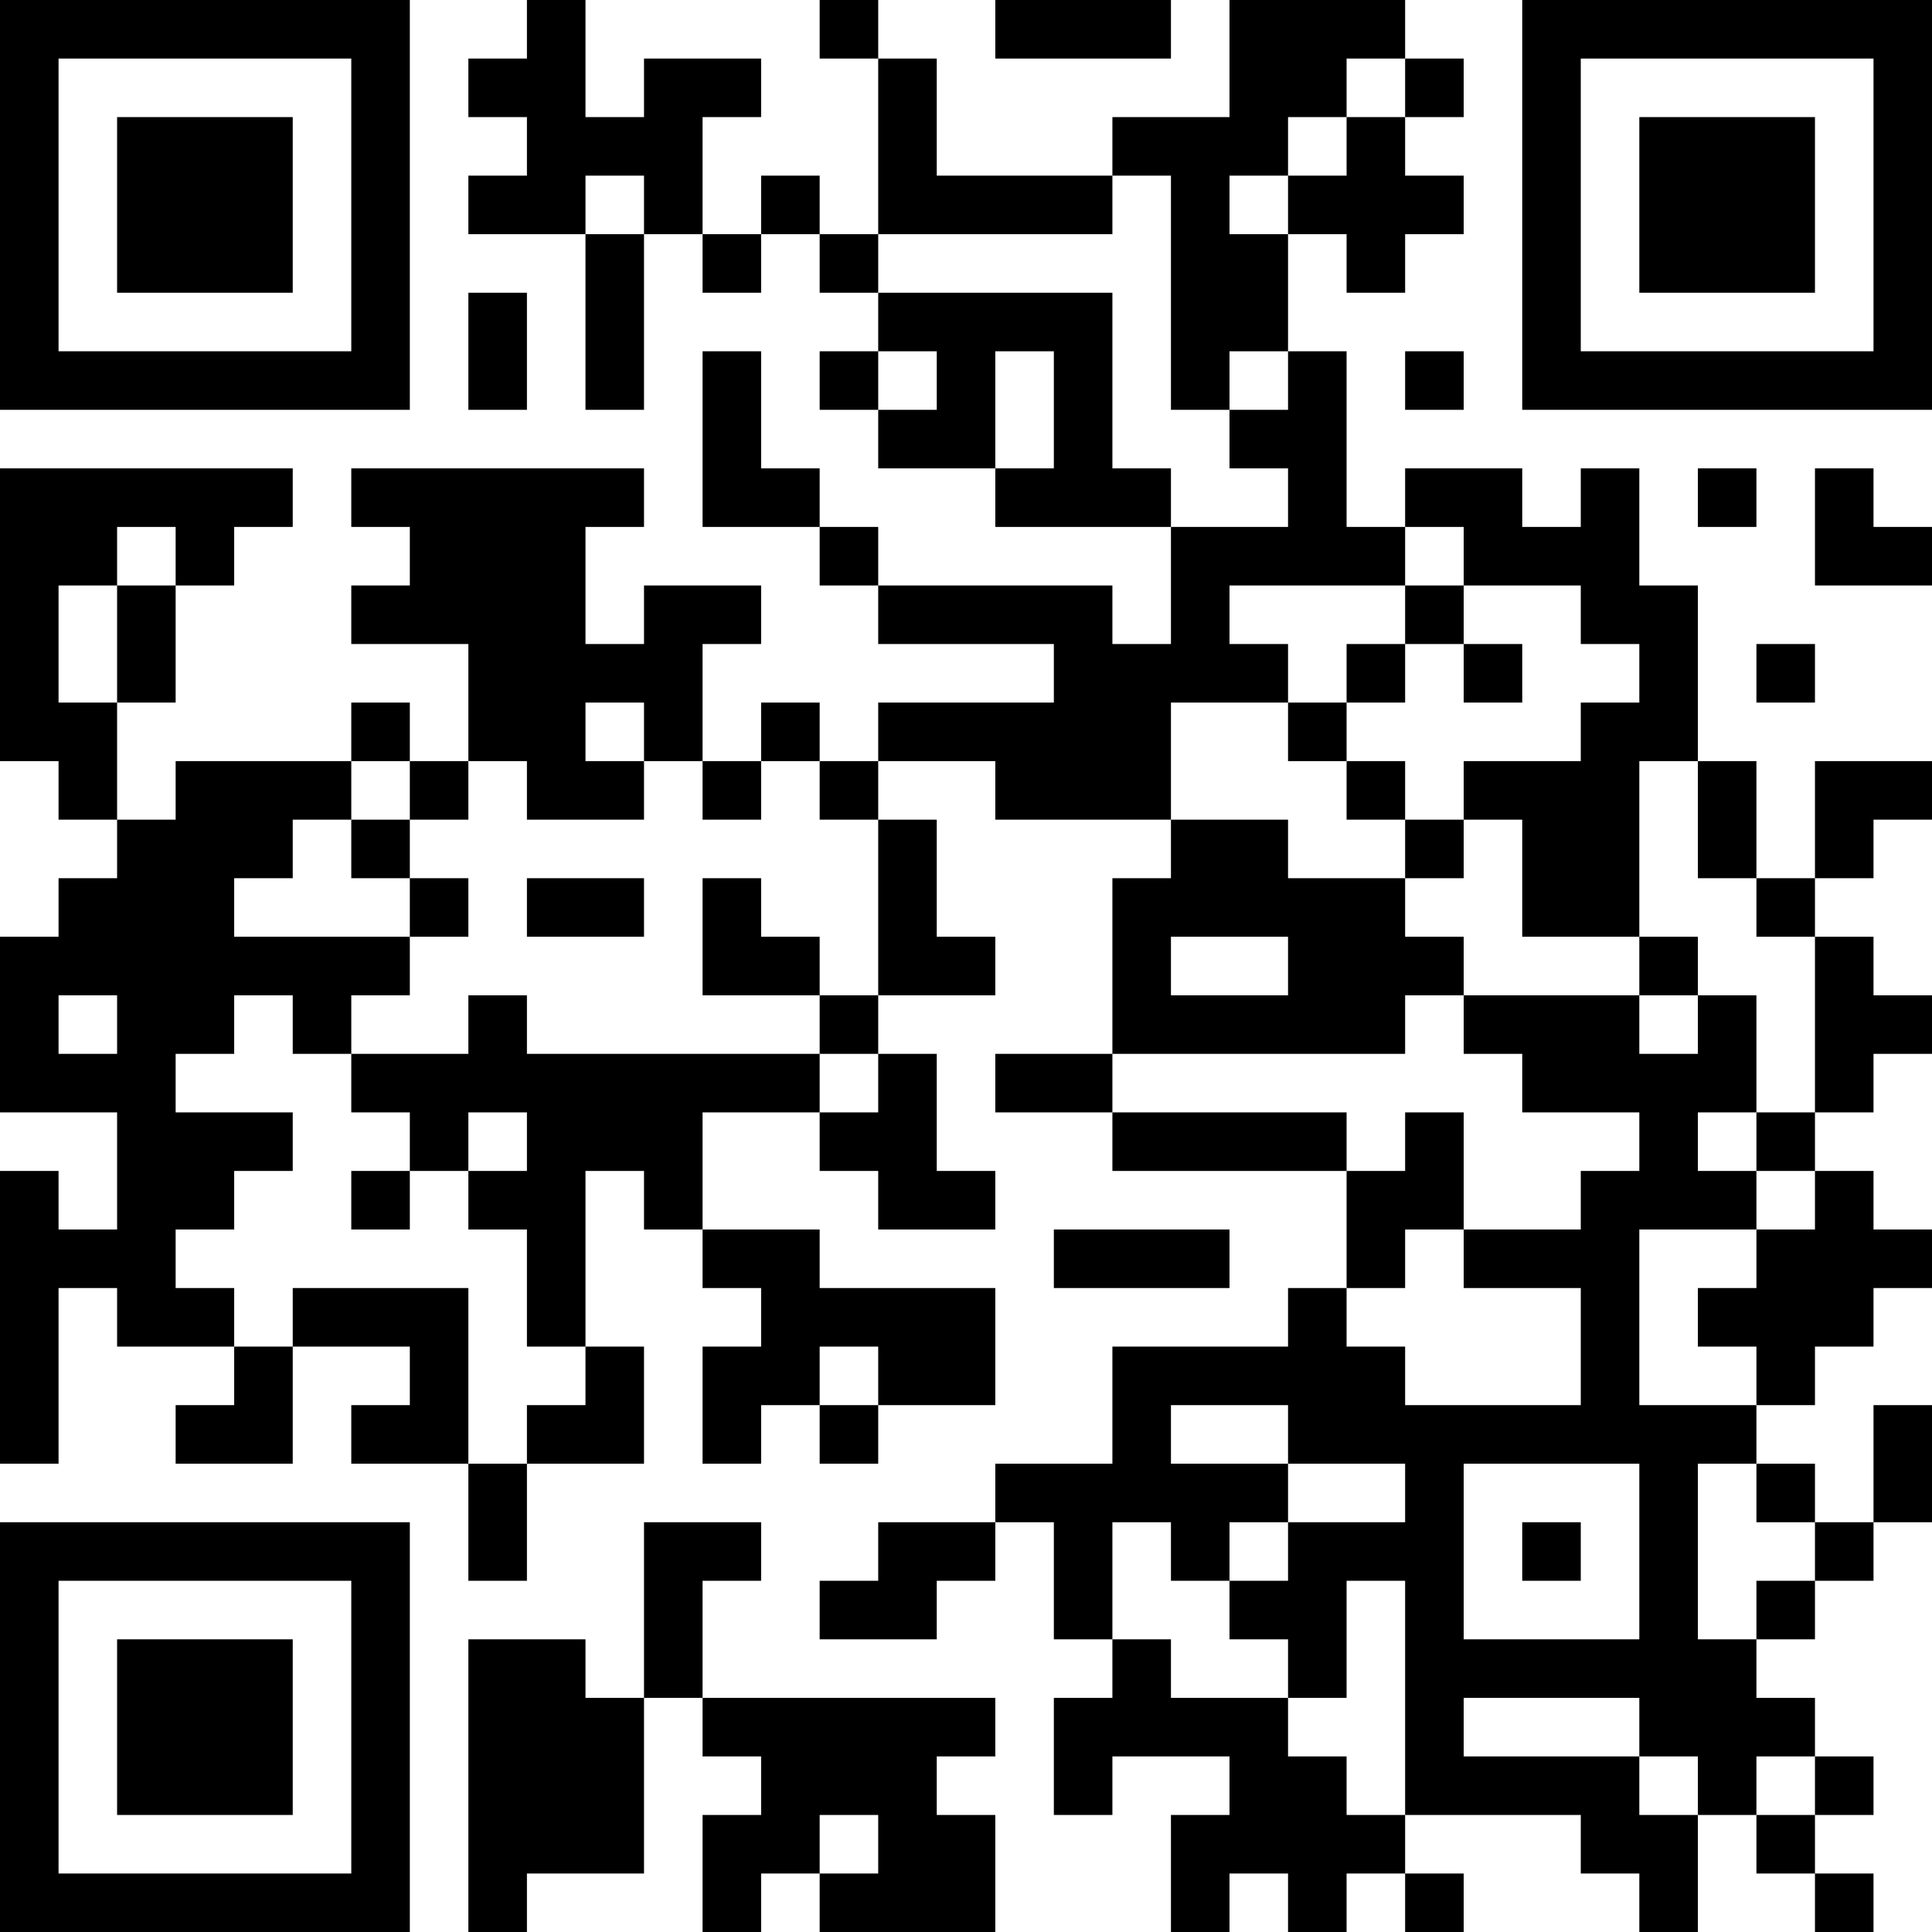
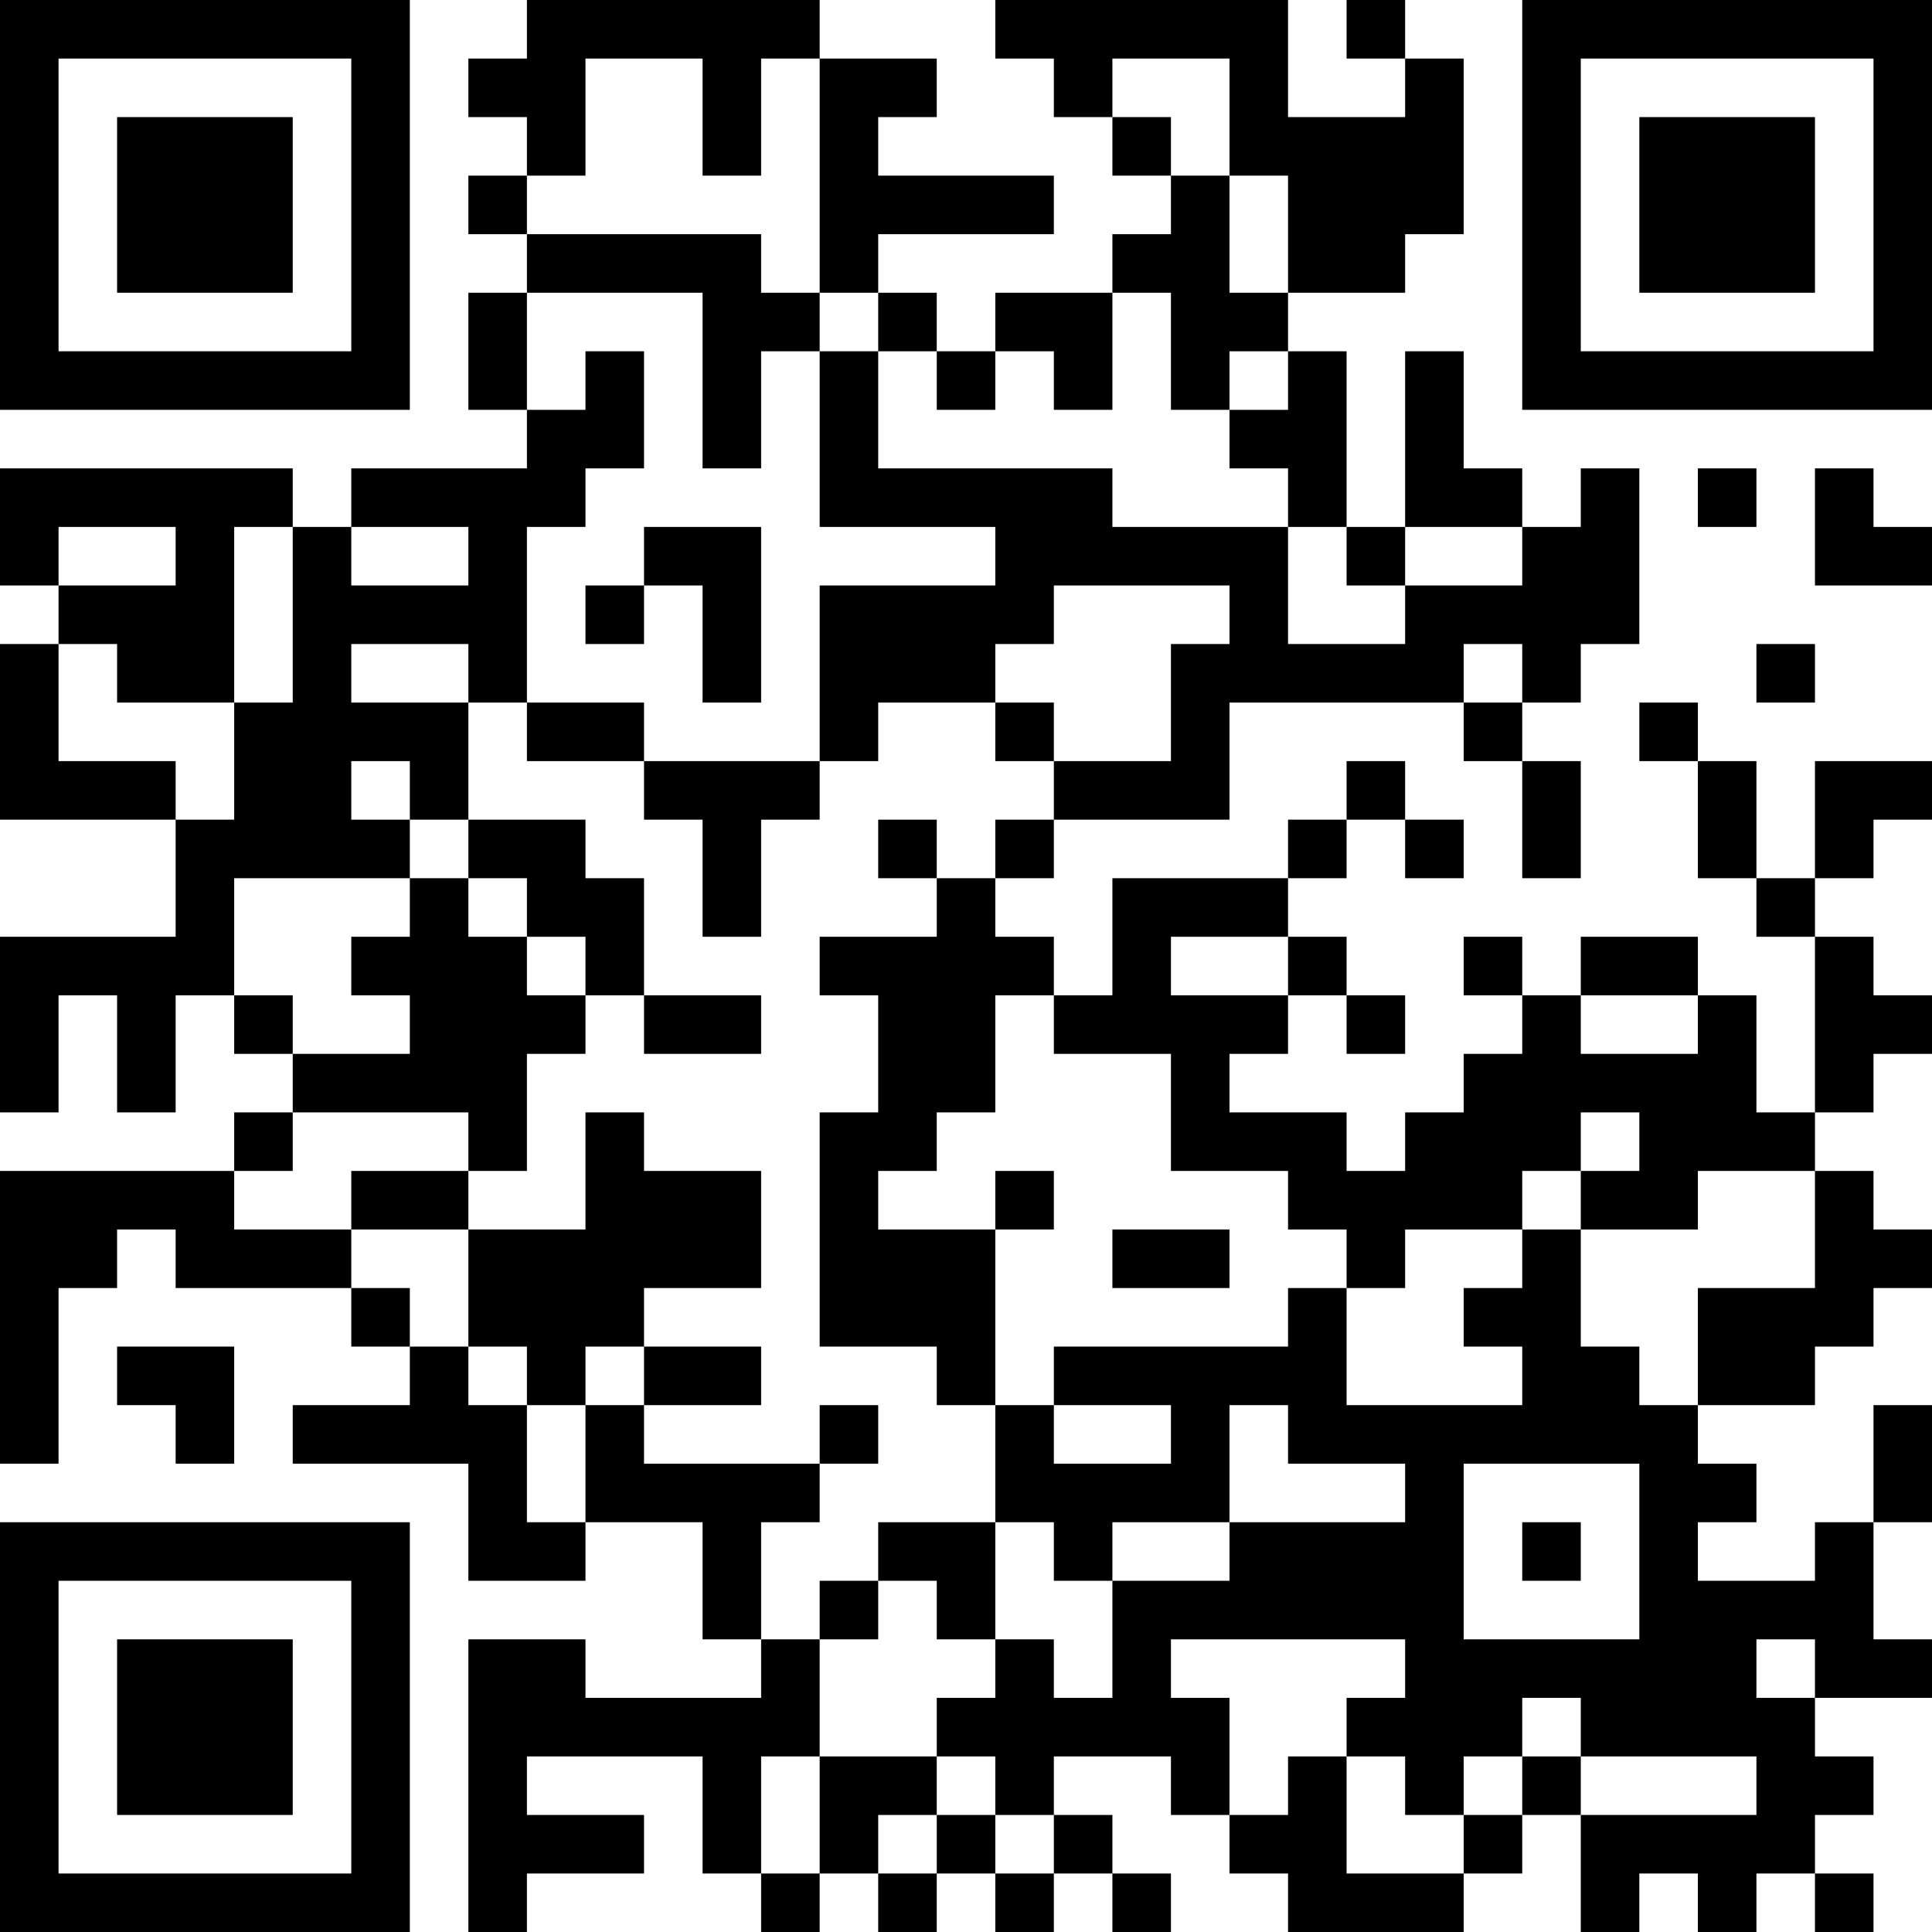
<svg xmlns="http://www.w3.org/2000/svg" version="1.1" width="250" height="250" viewBox="0 0 250 250">
  <rect x="0" y="0" width="250" height="250" fill="#ffffff" />
  <g transform="scale(7.576)">
    <g transform="translate(0,0)">
-       <path fill-rule="evenodd" d="M9 0L9 1L8 1L8 2L9 2L9 3L8 3L8 4L10 4L10 7L11 7L11 4L12 4L12 5L13 5L13 4L14 4L14 5L15 5L15 6L14 6L14 7L15 7L15 8L17 8L17 9L20 9L20 11L19 11L19 10L15 10L15 9L14 9L14 8L13 8L13 6L12 6L12 9L14 9L14 10L15 10L15 11L18 11L18 12L15 12L15 13L14 13L14 12L13 12L13 13L12 13L12 11L13 11L13 10L11 10L11 11L10 11L10 9L11 9L11 8L6 8L6 9L7 9L7 10L6 10L6 11L8 11L8 13L7 13L7 12L6 12L6 13L3 13L3 14L2 14L2 12L3 12L3 10L4 10L4 9L5 9L5 8L0 8L0 13L1 13L1 14L2 14L2 15L1 15L1 16L0 16L0 19L2 19L2 21L1 21L1 20L0 20L0 25L1 25L1 22L2 22L2 23L4 23L4 24L3 24L3 25L5 25L5 23L7 23L7 24L6 24L6 25L8 25L8 27L9 27L9 25L11 25L11 23L10 23L10 20L11 20L11 21L12 21L12 22L13 22L13 23L12 23L12 25L13 25L13 24L14 24L14 25L15 25L15 24L17 24L17 22L14 22L14 21L12 21L12 19L14 19L14 20L15 20L15 21L17 21L17 20L16 20L16 18L15 18L15 17L17 17L17 16L16 16L16 14L15 14L15 13L17 13L17 14L20 14L20 15L19 15L19 18L17 18L17 19L19 19L19 20L23 20L23 22L22 22L22 23L19 23L19 25L17 25L17 26L15 26L15 27L14 27L14 28L16 28L16 27L17 27L17 26L18 26L18 28L19 28L19 29L18 29L18 31L19 31L19 30L21 30L21 31L20 31L20 33L21 33L21 32L22 32L22 33L23 33L23 32L24 32L24 33L25 33L25 32L24 32L24 31L27 31L27 32L28 32L28 33L29 33L29 31L30 31L30 32L31 32L31 33L32 33L32 32L31 32L31 31L32 31L32 30L31 30L31 29L30 29L30 28L31 28L31 27L32 27L32 26L33 26L33 24L32 24L32 26L31 26L31 25L30 25L30 24L31 24L31 23L32 23L32 22L33 22L33 21L32 21L32 20L31 20L31 19L32 19L32 18L33 18L33 17L32 17L32 16L31 16L31 15L32 15L32 14L33 14L33 13L31 13L31 15L30 15L30 13L29 13L29 10L28 10L28 8L27 8L27 9L26 9L26 8L24 8L24 9L23 9L23 6L22 6L22 4L23 4L23 5L24 5L24 4L25 4L25 3L24 3L24 2L25 2L25 1L24 1L24 0L21 0L21 2L19 2L19 3L16 3L16 1L15 1L15 0L14 0L14 1L15 1L15 4L14 4L14 3L13 3L13 4L12 4L12 2L13 2L13 1L11 1L11 2L10 2L10 0ZM17 0L17 1L20 1L20 0ZM23 1L23 2L22 2L22 3L21 3L21 4L22 4L22 3L23 3L23 2L24 2L24 1ZM10 3L10 4L11 4L11 3ZM19 3L19 4L15 4L15 5L19 5L19 8L20 8L20 9L22 9L22 8L21 8L21 7L22 7L22 6L21 6L21 7L20 7L20 3ZM8 5L8 7L9 7L9 5ZM15 6L15 7L16 7L16 6ZM17 6L17 8L18 8L18 6ZM24 6L24 7L25 7L25 6ZM29 8L29 9L30 9L30 8ZM31 8L31 10L33 10L33 9L32 9L32 8ZM2 9L2 10L1 10L1 12L2 12L2 10L3 10L3 9ZM24 9L24 10L21 10L21 11L22 11L22 12L20 12L20 14L22 14L22 15L24 15L24 16L25 16L25 17L24 17L24 18L19 18L19 19L23 19L23 20L24 20L24 19L25 19L25 21L24 21L24 22L23 22L23 23L24 23L24 24L27 24L27 22L25 22L25 21L27 21L27 20L28 20L28 19L26 19L26 18L25 18L25 17L28 17L28 18L29 18L29 17L30 17L30 19L29 19L29 20L30 20L30 21L28 21L28 24L30 24L30 23L29 23L29 22L30 22L30 21L31 21L31 20L30 20L30 19L31 19L31 16L30 16L30 15L29 15L29 13L28 13L28 16L26 16L26 14L25 14L25 13L27 13L27 12L28 12L28 11L27 11L27 10L25 10L25 9ZM24 10L24 11L23 11L23 12L22 12L22 13L23 13L23 14L24 14L24 15L25 15L25 14L24 14L24 13L23 13L23 12L24 12L24 11L25 11L25 12L26 12L26 11L25 11L25 10ZM30 11L30 12L31 12L31 11ZM10 12L10 13L11 13L11 14L9 14L9 13L8 13L8 14L7 14L7 13L6 13L6 14L5 14L5 15L4 15L4 16L7 16L7 17L6 17L6 18L5 18L5 17L4 17L4 18L3 18L3 19L5 19L5 20L4 20L4 21L3 21L3 22L4 22L4 23L5 23L5 22L8 22L8 25L9 25L9 24L10 24L10 23L9 23L9 21L8 21L8 20L9 20L9 19L8 19L8 20L7 20L7 19L6 19L6 18L8 18L8 17L9 17L9 18L14 18L14 19L15 19L15 18L14 18L14 17L15 17L15 14L14 14L14 13L13 13L13 14L12 14L12 13L11 13L11 12ZM6 14L6 15L7 15L7 16L8 16L8 15L7 15L7 14ZM9 15L9 16L11 16L11 15ZM12 15L12 17L14 17L14 16L13 16L13 15ZM20 16L20 17L22 17L22 16ZM28 16L28 17L29 17L29 16ZM1 17L1 18L2 18L2 17ZM6 20L6 21L7 21L7 20ZM18 21L18 22L21 22L21 21ZM14 23L14 24L15 24L15 23ZM20 24L20 25L22 25L22 26L21 26L21 27L20 27L20 26L19 26L19 28L20 28L20 29L22 29L22 30L23 30L23 31L24 31L24 27L23 27L23 29L22 29L22 28L21 28L21 27L22 27L22 26L24 26L24 25L22 25L22 24ZM25 25L25 28L28 28L28 25ZM29 25L29 28L30 28L30 27L31 27L31 26L30 26L30 25ZM11 26L11 29L10 29L10 28L8 28L8 33L9 33L9 32L11 32L11 29L12 29L12 30L13 30L13 31L12 31L12 33L13 33L13 32L14 32L14 33L17 33L17 31L16 31L16 30L17 30L17 29L12 29L12 27L13 27L13 26ZM26 26L26 27L27 27L27 26ZM25 29L25 30L28 30L28 31L29 31L29 30L28 30L28 29ZM30 30L30 31L31 31L31 30ZM14 31L14 32L15 32L15 31ZM0 0L0 7L7 7L7 0ZM1 1L1 6L6 6L6 1ZM2 2L2 5L5 5L5 2ZM26 0L26 7L33 7L33 0ZM27 1L27 6L32 6L32 1ZM28 2L28 5L31 5L31 2ZM0 26L0 33L7 33L7 26ZM1 27L1 32L6 32L6 27ZM2 28L2 31L5 31L5 28Z" fill="#000000" />
+       <path fill-rule="evenodd" d="M9 0L9 1L8 1L8 2L9 2L9 3L8 3L8 4L9 4L9 5L8 5L8 7L9 7L9 8L6 8L6 9L5 9L5 8L0 8L0 10L1 10L1 11L0 11L0 14L3 14L3 16L0 16L0 19L1 19L1 17L2 17L2 19L3 19L3 17L4 17L4 18L5 18L5 19L4 19L4 20L0 20L0 25L1 25L1 22L2 22L2 21L3 21L3 22L6 22L6 23L7 23L7 24L5 24L5 25L8 25L8 27L10 27L10 26L12 26L12 28L13 28L13 29L10 29L10 28L8 28L8 33L9 33L9 32L11 32L11 31L9 31L9 30L12 30L12 32L13 32L13 33L14 33L14 32L15 32L15 33L16 33L16 32L17 32L17 33L18 33L18 32L19 32L19 33L20 33L20 32L19 32L19 31L18 31L18 30L20 30L20 31L21 31L21 32L22 32L22 33L25 33L25 32L26 32L26 31L27 31L27 33L28 33L28 32L29 32L29 33L30 33L30 32L31 32L31 33L32 33L32 32L31 32L31 31L32 31L32 30L31 30L31 29L33 29L33 28L32 28L32 26L33 26L33 24L32 24L32 26L31 26L31 27L29 27L29 26L30 26L30 25L29 25L29 24L31 24L31 23L32 23L32 22L33 22L33 21L32 21L32 20L31 20L31 19L32 19L32 18L33 18L33 17L32 17L32 16L31 16L31 15L32 15L32 14L33 14L33 13L31 13L31 15L30 15L30 13L29 13L29 12L28 12L28 13L29 13L29 15L30 15L30 16L31 16L31 19L30 19L30 17L29 17L29 16L27 16L27 17L26 17L26 16L25 16L25 17L26 17L26 18L25 18L25 19L24 19L24 20L23 20L23 19L21 19L21 18L22 18L22 17L23 17L23 18L24 18L24 17L23 17L23 16L22 16L22 15L23 15L23 14L24 14L24 15L25 15L25 14L24 14L24 13L23 13L23 14L22 14L22 15L19 15L19 17L18 17L18 16L17 16L17 15L18 15L18 14L21 14L21 12L25 12L25 13L26 13L26 15L27 15L27 13L26 13L26 12L27 12L27 11L28 11L28 8L27 8L27 9L26 9L26 8L25 8L25 6L24 6L24 9L23 9L23 6L22 6L22 5L24 5L24 4L25 4L25 1L24 1L24 0L23 0L23 1L24 1L24 2L22 2L22 0L17 0L17 1L18 1L18 2L19 2L19 3L20 3L20 4L19 4L19 5L17 5L17 6L16 6L16 5L15 5L15 4L18 4L18 3L15 3L15 2L16 2L16 1L14 1L14 0ZM10 1L10 3L9 3L9 4L13 4L13 5L14 5L14 6L13 6L13 8L12 8L12 5L9 5L9 7L10 7L10 6L11 6L11 8L10 8L10 9L9 9L9 12L8 12L8 11L6 11L6 12L8 12L8 14L7 14L7 13L6 13L6 14L7 14L7 15L4 15L4 17L5 17L5 18L7 18L7 17L6 17L6 16L7 16L7 15L8 15L8 16L9 16L9 17L10 17L10 18L9 18L9 20L8 20L8 19L5 19L5 20L4 20L4 21L6 21L6 22L7 22L7 23L8 23L8 24L9 24L9 26L10 26L10 24L11 24L11 25L14 25L14 26L13 26L13 28L14 28L14 30L13 30L13 32L14 32L14 30L16 30L16 31L15 31L15 32L16 32L16 31L17 31L17 32L18 32L18 31L17 31L17 30L16 30L16 29L17 29L17 28L18 28L18 29L19 29L19 27L21 27L21 26L24 26L24 25L22 25L22 24L21 24L21 26L19 26L19 27L18 27L18 26L17 26L17 24L18 24L18 25L20 25L20 24L18 24L18 23L22 23L22 22L23 22L23 24L26 24L26 23L25 23L25 22L26 22L26 21L27 21L27 23L28 23L28 24L29 24L29 22L31 22L31 20L29 20L29 21L27 21L27 20L28 20L28 19L27 19L27 20L26 20L26 21L24 21L24 22L23 22L23 21L22 21L22 20L20 20L20 18L18 18L18 17L17 17L17 19L16 19L16 20L15 20L15 21L17 21L17 24L16 24L16 23L14 23L14 19L15 19L15 17L14 17L14 16L16 16L16 15L17 15L17 14L18 14L18 13L20 13L20 11L21 11L21 10L18 10L18 11L17 11L17 12L15 12L15 13L14 13L14 10L17 10L17 9L14 9L14 6L15 6L15 8L19 8L19 9L22 9L22 11L24 11L24 10L26 10L26 9L24 9L24 10L23 10L23 9L22 9L22 8L21 8L21 7L22 7L22 6L21 6L21 7L20 7L20 5L19 5L19 7L18 7L18 6L17 6L17 7L16 7L16 6L15 6L15 5L14 5L14 1L13 1L13 3L12 3L12 1ZM19 1L19 2L20 2L20 3L21 3L21 5L22 5L22 3L21 3L21 1ZM29 8L29 9L30 9L30 8ZM31 8L31 10L33 10L33 9L32 9L32 8ZM1 9L1 10L3 10L3 9ZM4 9L4 12L2 12L2 11L1 11L1 13L3 13L3 14L4 14L4 12L5 12L5 9ZM6 9L6 10L8 10L8 9ZM11 9L11 10L10 10L10 11L11 11L11 10L12 10L12 12L13 12L13 9ZM25 11L25 12L26 12L26 11ZM30 11L30 12L31 12L31 11ZM9 12L9 13L11 13L11 14L12 14L12 16L13 16L13 14L14 14L14 13L11 13L11 12ZM17 12L17 13L18 13L18 12ZM8 14L8 15L9 15L9 16L10 16L10 17L11 17L11 18L13 18L13 17L11 17L11 15L10 15L10 14ZM15 14L15 15L16 15L16 14ZM20 16L20 17L22 17L22 16ZM27 17L27 18L29 18L29 17ZM10 19L10 21L8 21L8 20L6 20L6 21L8 21L8 23L9 23L9 24L10 24L10 23L11 23L11 24L13 24L13 23L11 23L11 22L13 22L13 20L11 20L11 19ZM17 20L17 21L18 21L18 20ZM19 21L19 22L21 22L21 21ZM2 23L2 24L3 24L3 25L4 25L4 23ZM14 24L14 25L15 25L15 24ZM25 25L25 28L28 28L28 25ZM15 26L15 27L14 27L14 28L15 28L15 27L16 27L16 28L17 28L17 26ZM26 26L26 27L27 27L27 26ZM20 28L20 29L21 29L21 31L22 31L22 30L23 30L23 32L25 32L25 31L26 31L26 30L27 30L27 31L30 31L30 30L27 30L27 29L26 29L26 30L25 30L25 31L24 31L24 30L23 30L23 29L24 29L24 28ZM30 28L30 29L31 29L31 28ZM0 0L0 7L7 7L7 0ZM1 1L1 6L6 6L6 1ZM2 2L2 5L5 5L5 2ZM26 0L26 7L33 7L33 0ZM27 1L27 6L32 6L32 1ZM28 2L28 5L31 5L31 2ZM0 26L0 33L7 33L7 26ZM1 27L1 32L6 32L6 27ZM2 28L2 31L5 31L5 28Z" fill="#000000" />
    </g>
  </g>
</svg>
